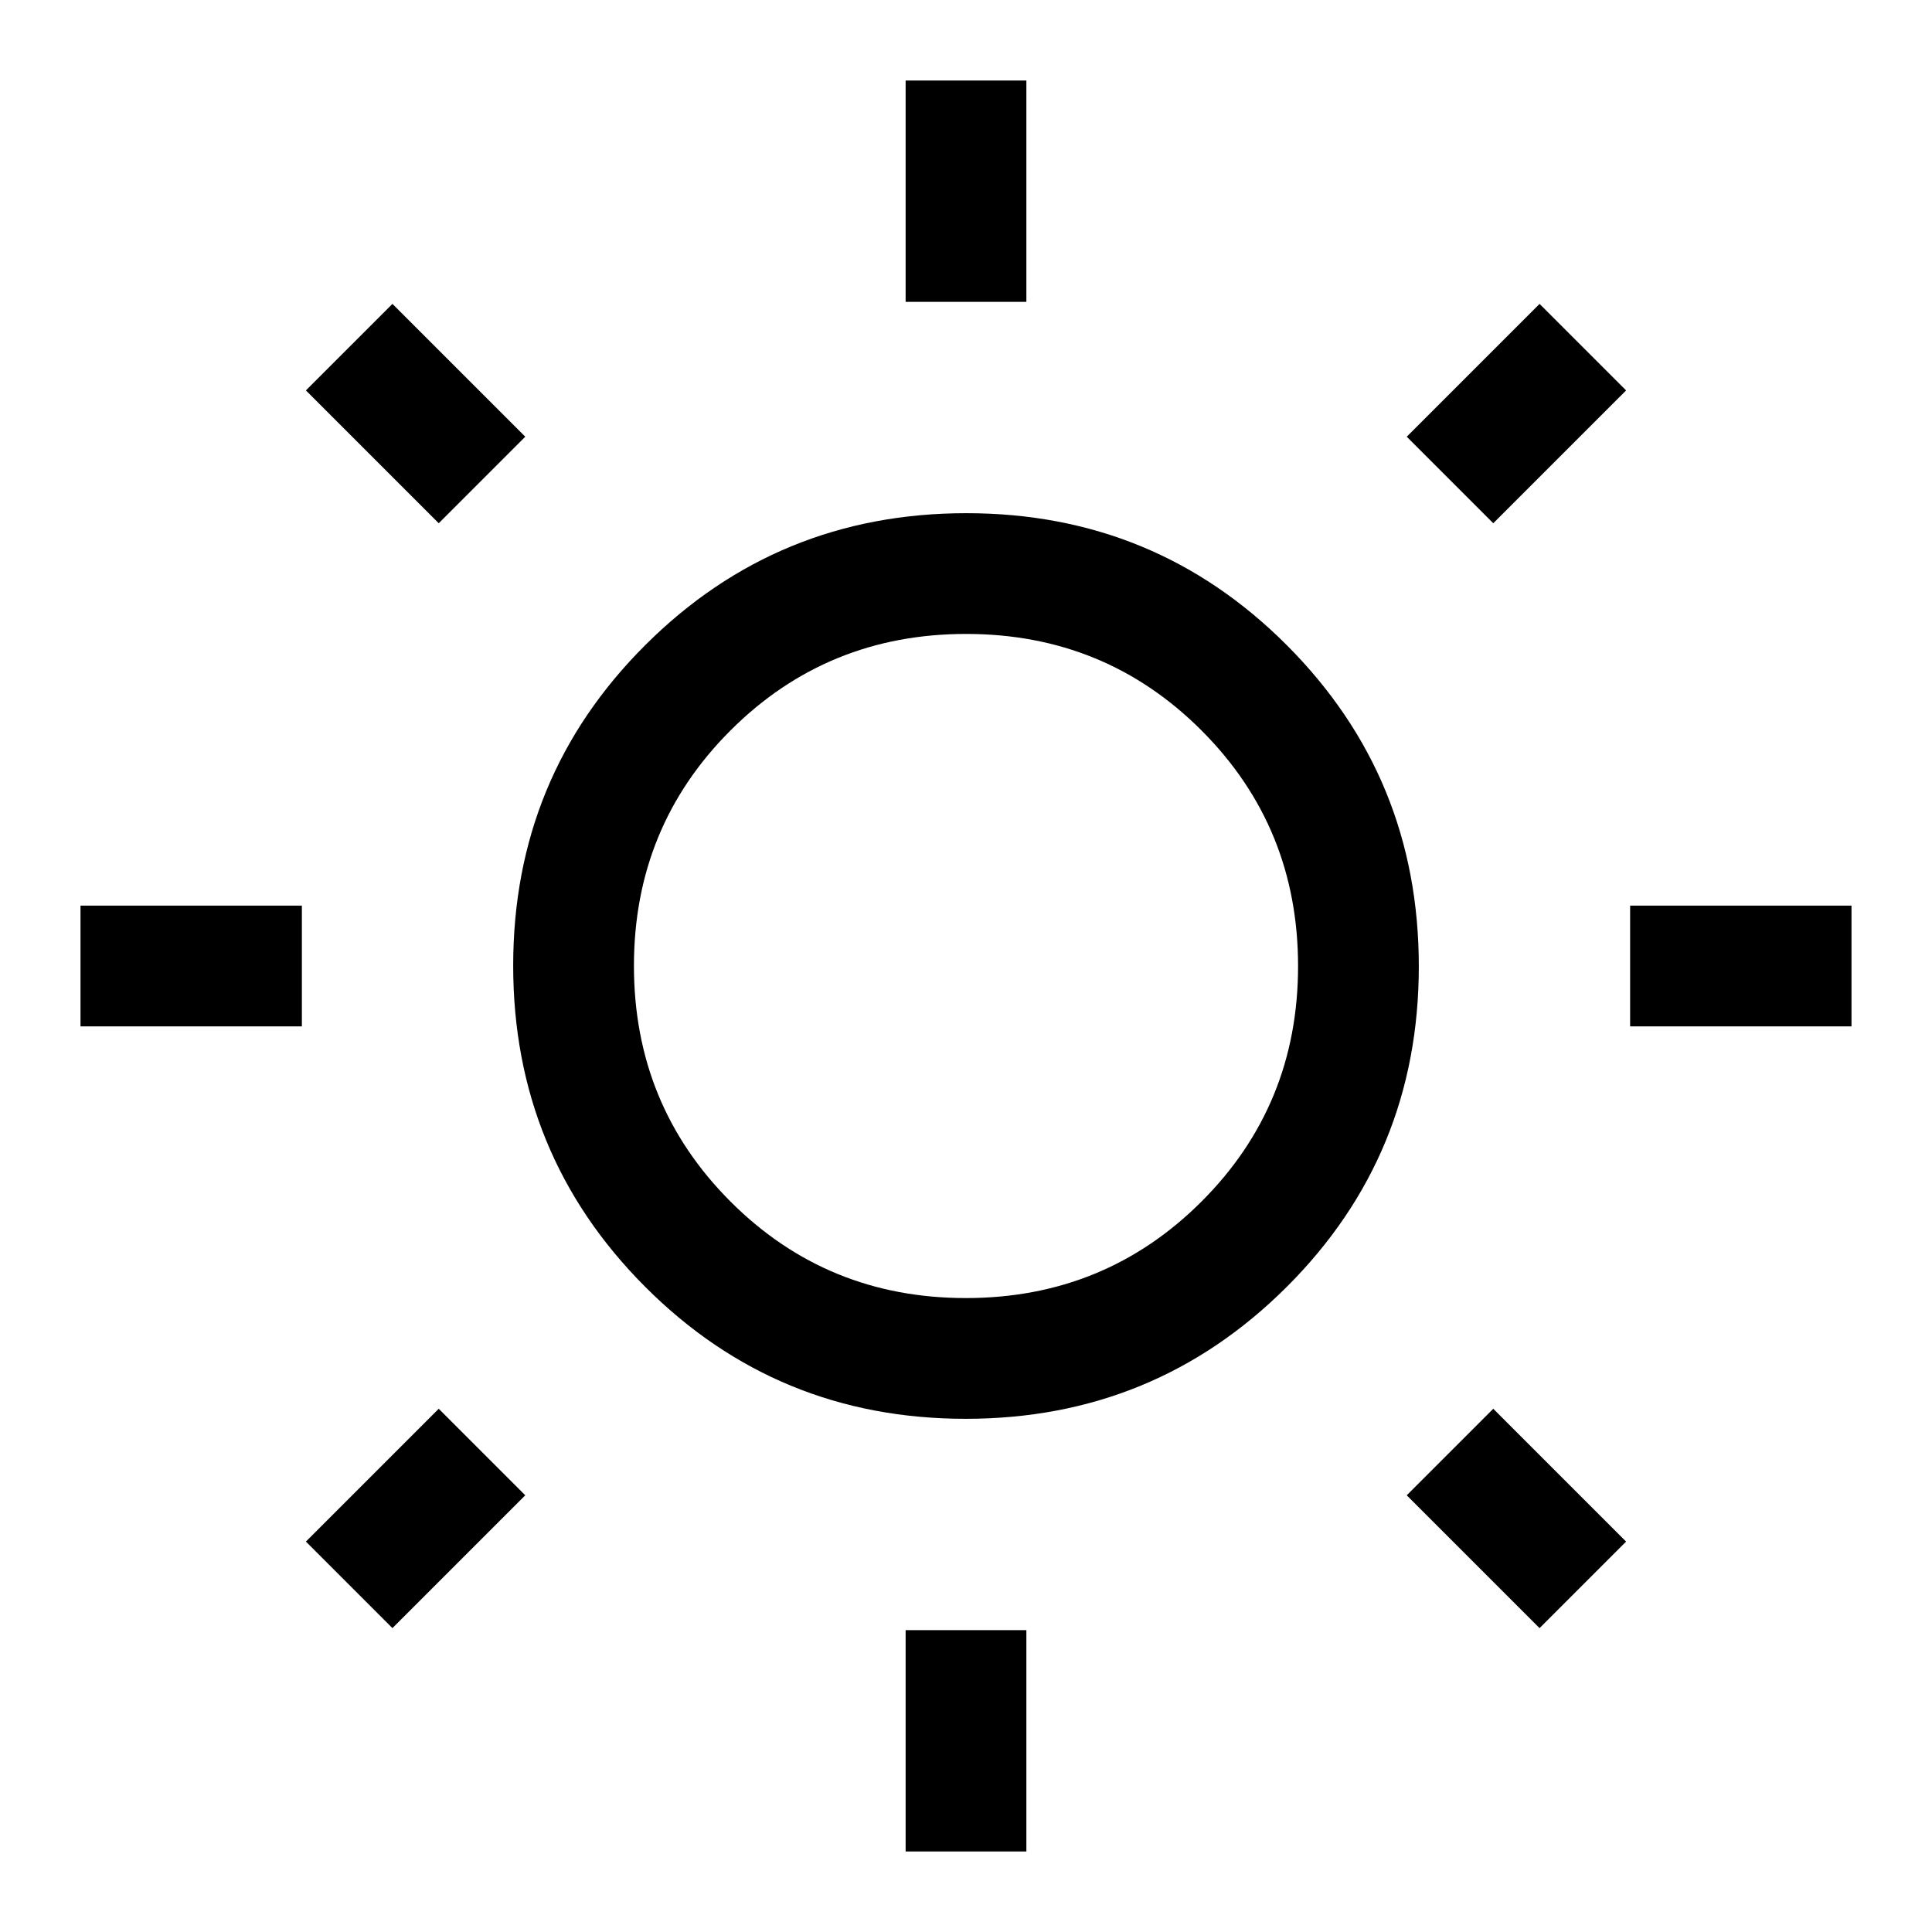
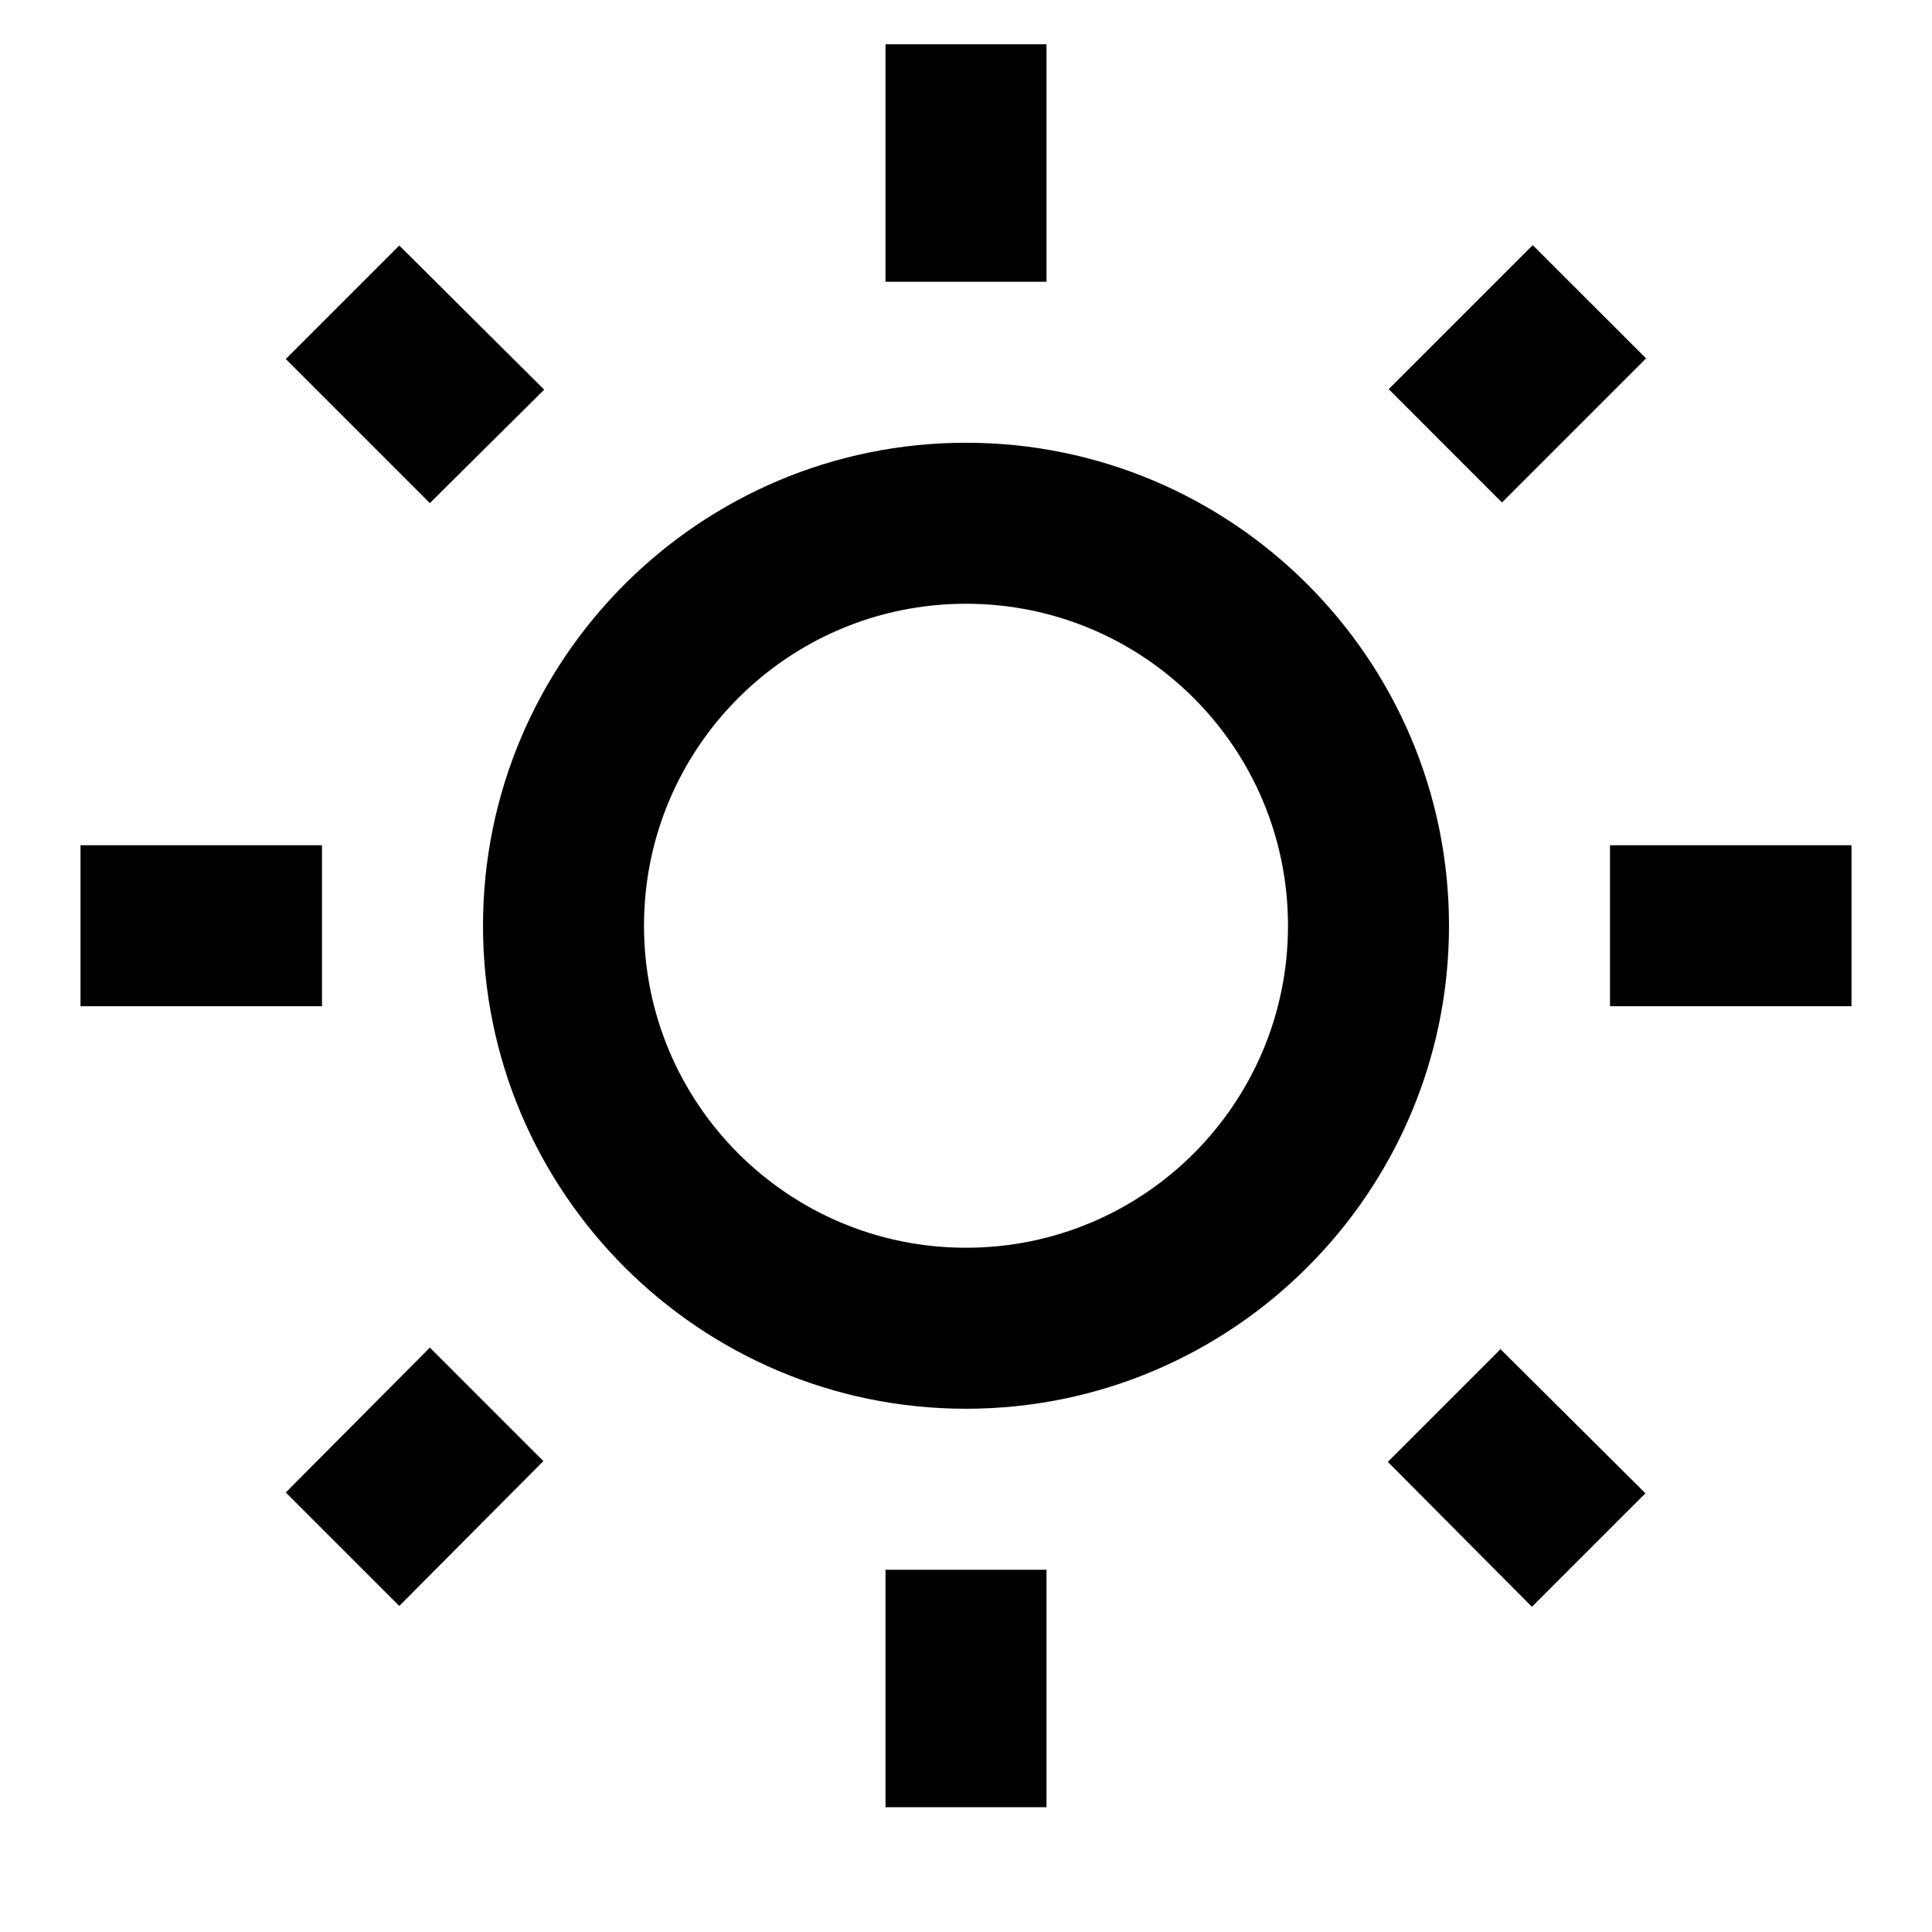
- <svg xmlns="http://www.w3.org/2000/svg" height="48" viewBox="0 96 960 960" width="48">
-   <path d="M450 246V136h60v110h-60Zm0 770V906h60v110h-60Zm360-410v-60h110v60H810Zm-770 0v-60h110v60H40Zm702-250-43-43 66-66 43 43-66 66ZM195 905l-43-43 66-66 43 43-66 66Zm570 0-66-66 43-43 66 66-43 43ZM218 356l-66-66 43-43 66 66-43 43Zm261.824 445Q386 801 320.5 735.324 255 669.647 255 575.823 255 482 320.676 416.5q65.677-65.5 159.5-65.5Q574 351 639.5 416.677q65.5 65.676 65.5 159.5Q705 670 639.323 735.5 573.647 801 479.824 801Zm.11-60Q549 741 597 693.066t48-117Q645 507 597.066 459t-117-48Q411 411 363 458.934t-48 117Q315 645 362.934 693t117 48ZM480 576Z" />
+ <svg xmlns="http://www.w3.org/2000/svg" height="24px" viewBox="0 0 24 24" width="24px" fill="#000000">
+   <path d="M0 0h24v24H0V0z" fill="none" />
+   <path d="M6.76 4.84l-1.8-1.79-1.41 1.41 1.79 1.79zM1 10.5h3v2H1zM11 .55h2V3.5h-2zm8.04 2.495l1.408 1.407-1.79 1.79-1.407-1.408zm-1.8 15.115l1.79 1.8 1.41-1.41-1.8-1.79zM20 10.5h3v2h-3zm-8-5c-3.31 0-6 2.69-6 6s2.69 6 6 6 6-2.69 6-6-2.69-6-6-6zm0 10c-2.21 0-4-1.79-4-4s1.79-4 4-4 4 1.79 4 4-1.79 4-4 4zm-1 4h2v2.95h-2zm-7.45-.96l1.41 1.41 1.79-1.8-1.41-1.41z" />
</svg>
